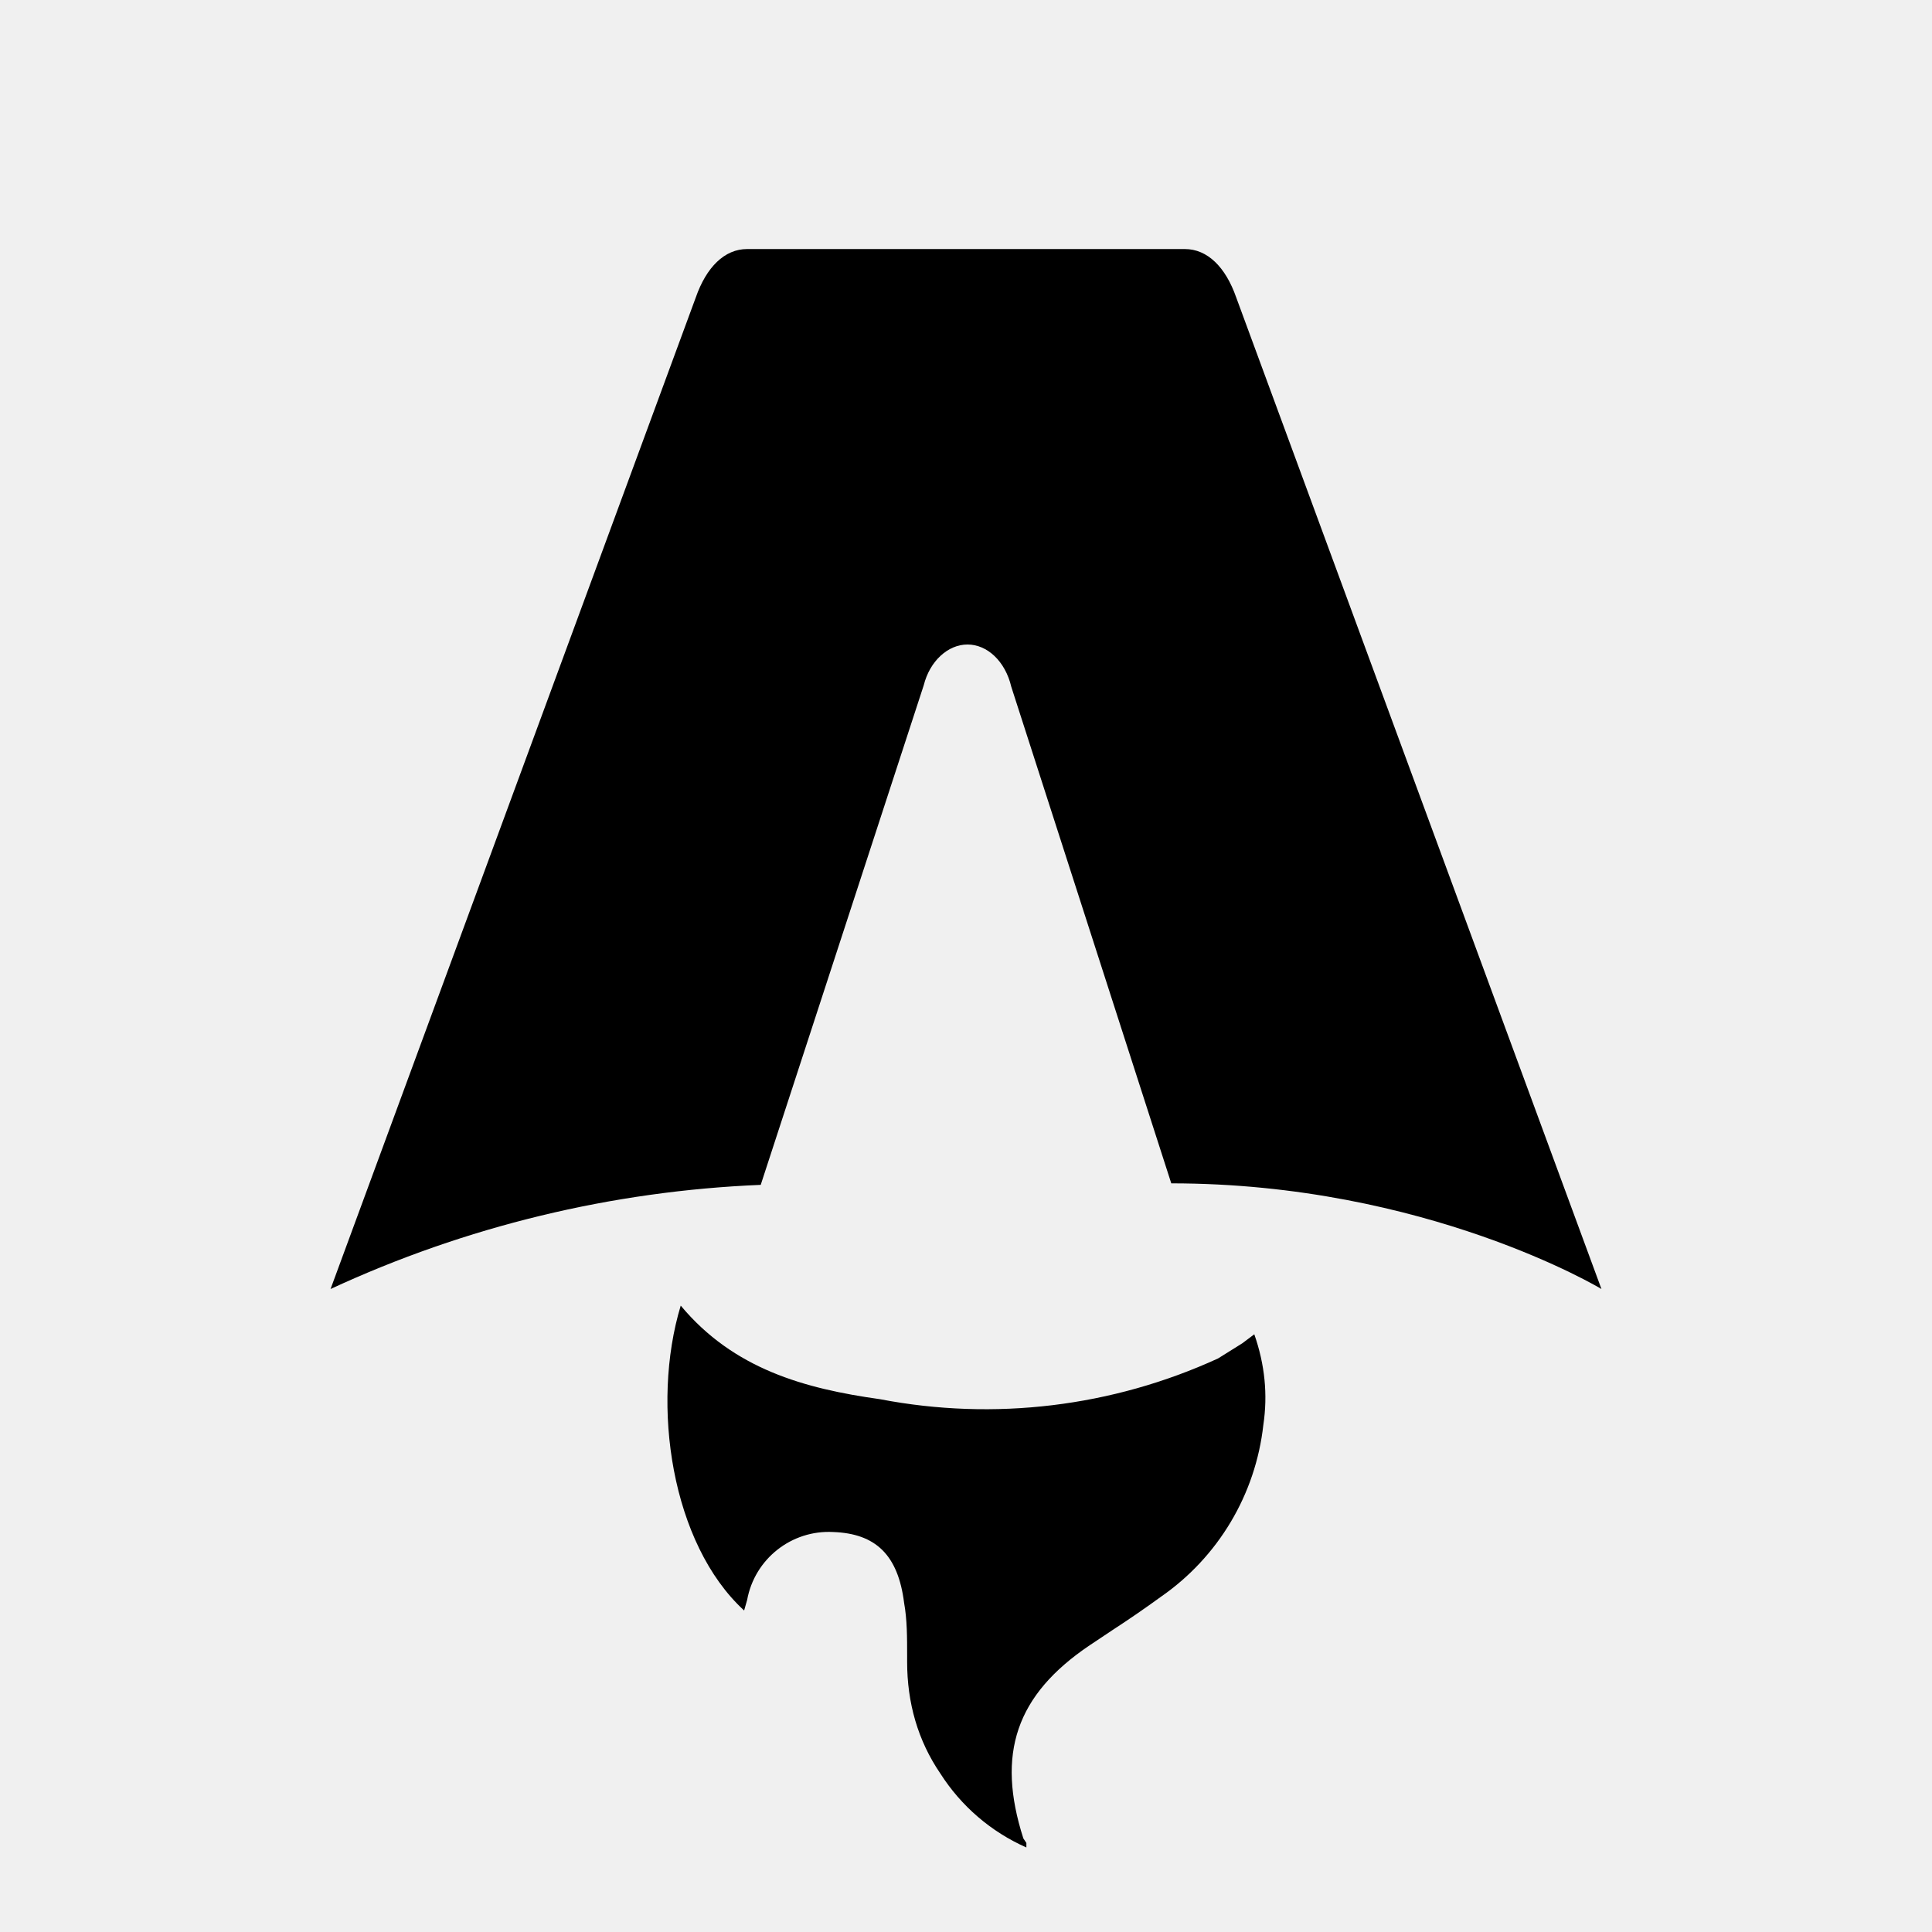
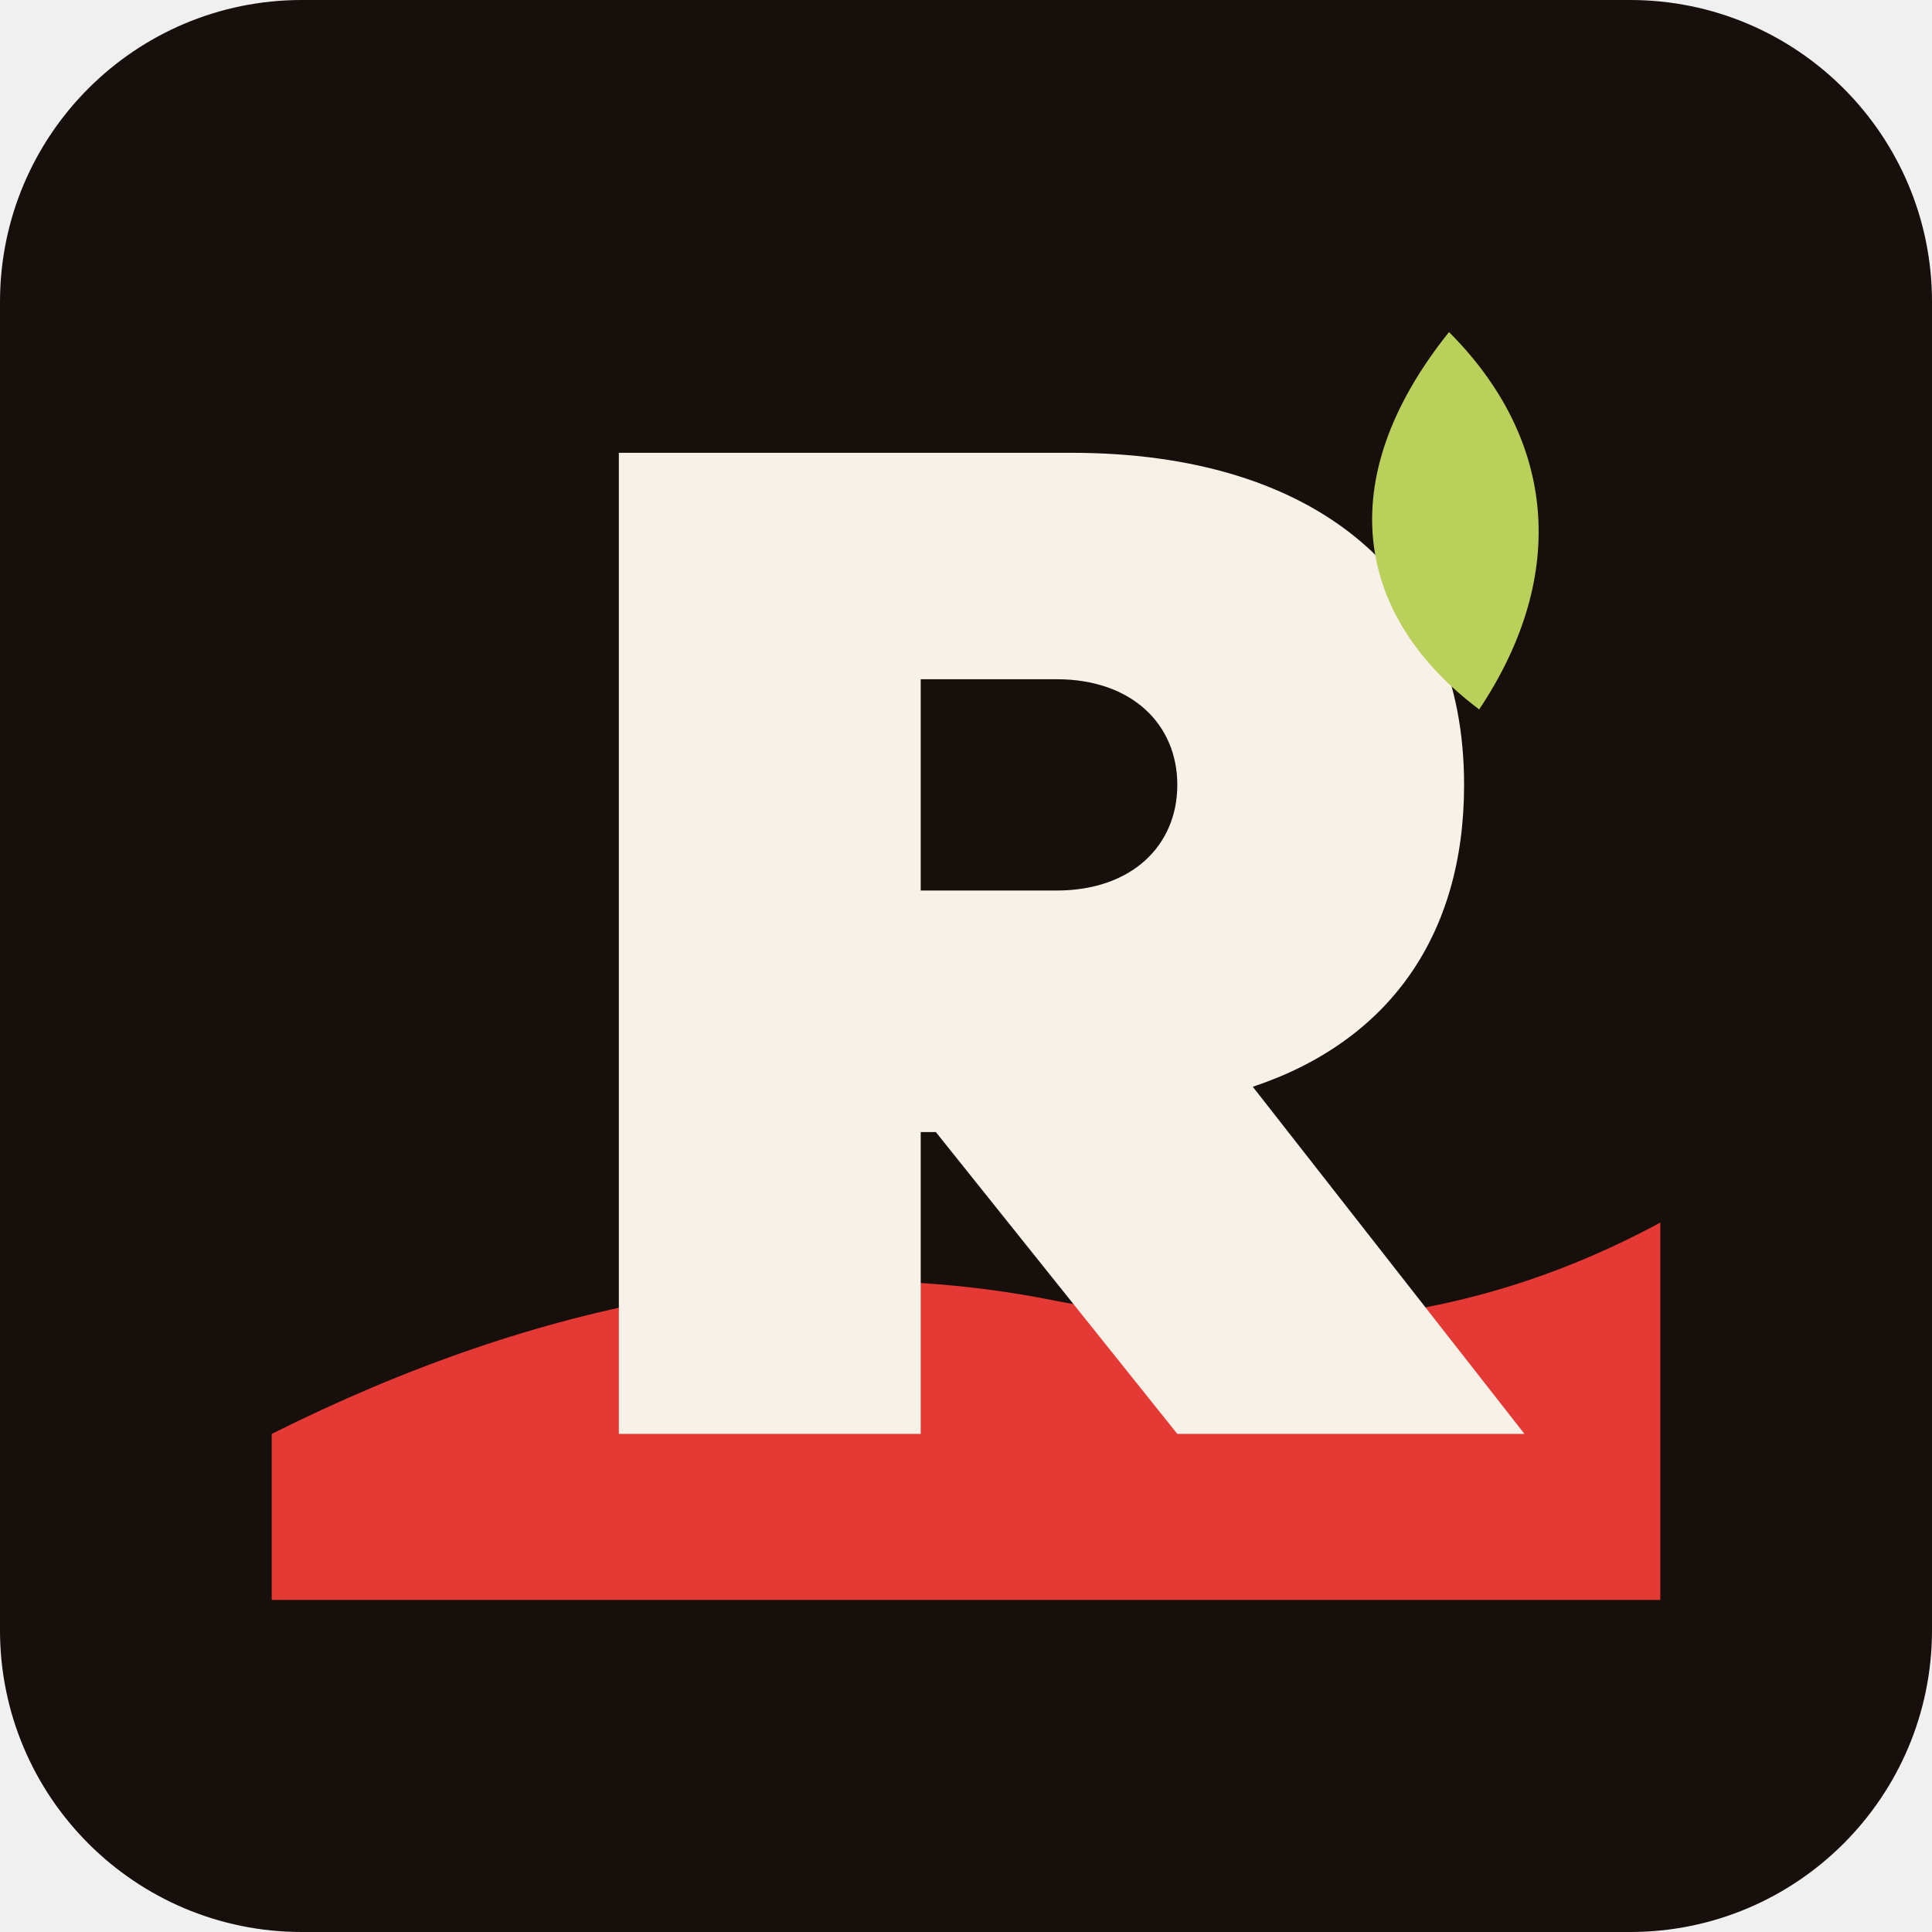
- <svg xmlns="http://www.w3.org/2000/svg" fill="none" viewBox="0 0 128 128">
-   <path d="M50.4 78.5a75.1 75.1 0 0 0-28.5 6.9l24.2-65.7c.7-2 1.9-3.2 3.4-3.2h29c1.5 0 2.7 1.2 3.4 3.2l24.2 65.7s-11.6-7-28.5-7L67 45.5c-.4-1.7-1.6-2.8-2.9-2.8-1.3 0-2.5 1.1-2.9 2.7L50.4 78.5Zm-1.1 28.2Zm-4.2-20.2c-2 6.6-.6 15.8 4.2 20.2a17.5 17.5 0 0 1 .2-.7 5.5 5.5 0 0 1 5.7-4.5c2.8.1 4.3 1.5 4.7 4.7.2 1.1.2 2.3.2 3.5v.4c0 2.7.7 5.2 2.2 7.4a13 13 0 0 0 5.7 4.9v-.3l-.2-.3c-1.8-5.6-.5-9.5 4.4-12.8l1.5-1a73 73 0 0 0 3.2-2.2 16 16 0 0 0 6.8-11.4c.3-2 .1-4-.6-6l-.8.6-1.6 1a37 37 0 0 1-22.4 2.7c-5-.7-9.7-2-13.2-6.2Z" />
-   <style>
-         path { fill: #000; }
-         @media (prefers-color-scheme: dark) {
-             path { fill: #FFF; }
-         }
-     </style>
+ <svg xmlns="http://www.w3.org/2000/svg" viewBox="0 0 128 128" role="img" aria-label="Rubra">
+   <rect width="128" height="128" rx="20" fill="#160f0b" />
+   <path d="M18 95c18-9 35-12 51-9 15 3 28 2 41-5v25H18V95Z" fill="#e53935" />
+   <path d="M41 95V30h30c16 0 26 8 26 22 0 10-5 17-14 20l18 23H78L62 75h-1v20H41Zm20-36h9c5 0 8-3 8-7s-3-7-8-7h-9v14Z" fill="#f8f1e7" />
+   <path d="M96 22c7 7 8 16 2 25-8-6-10-15-2-25Z" fill="#b9d15b" />
</svg>
